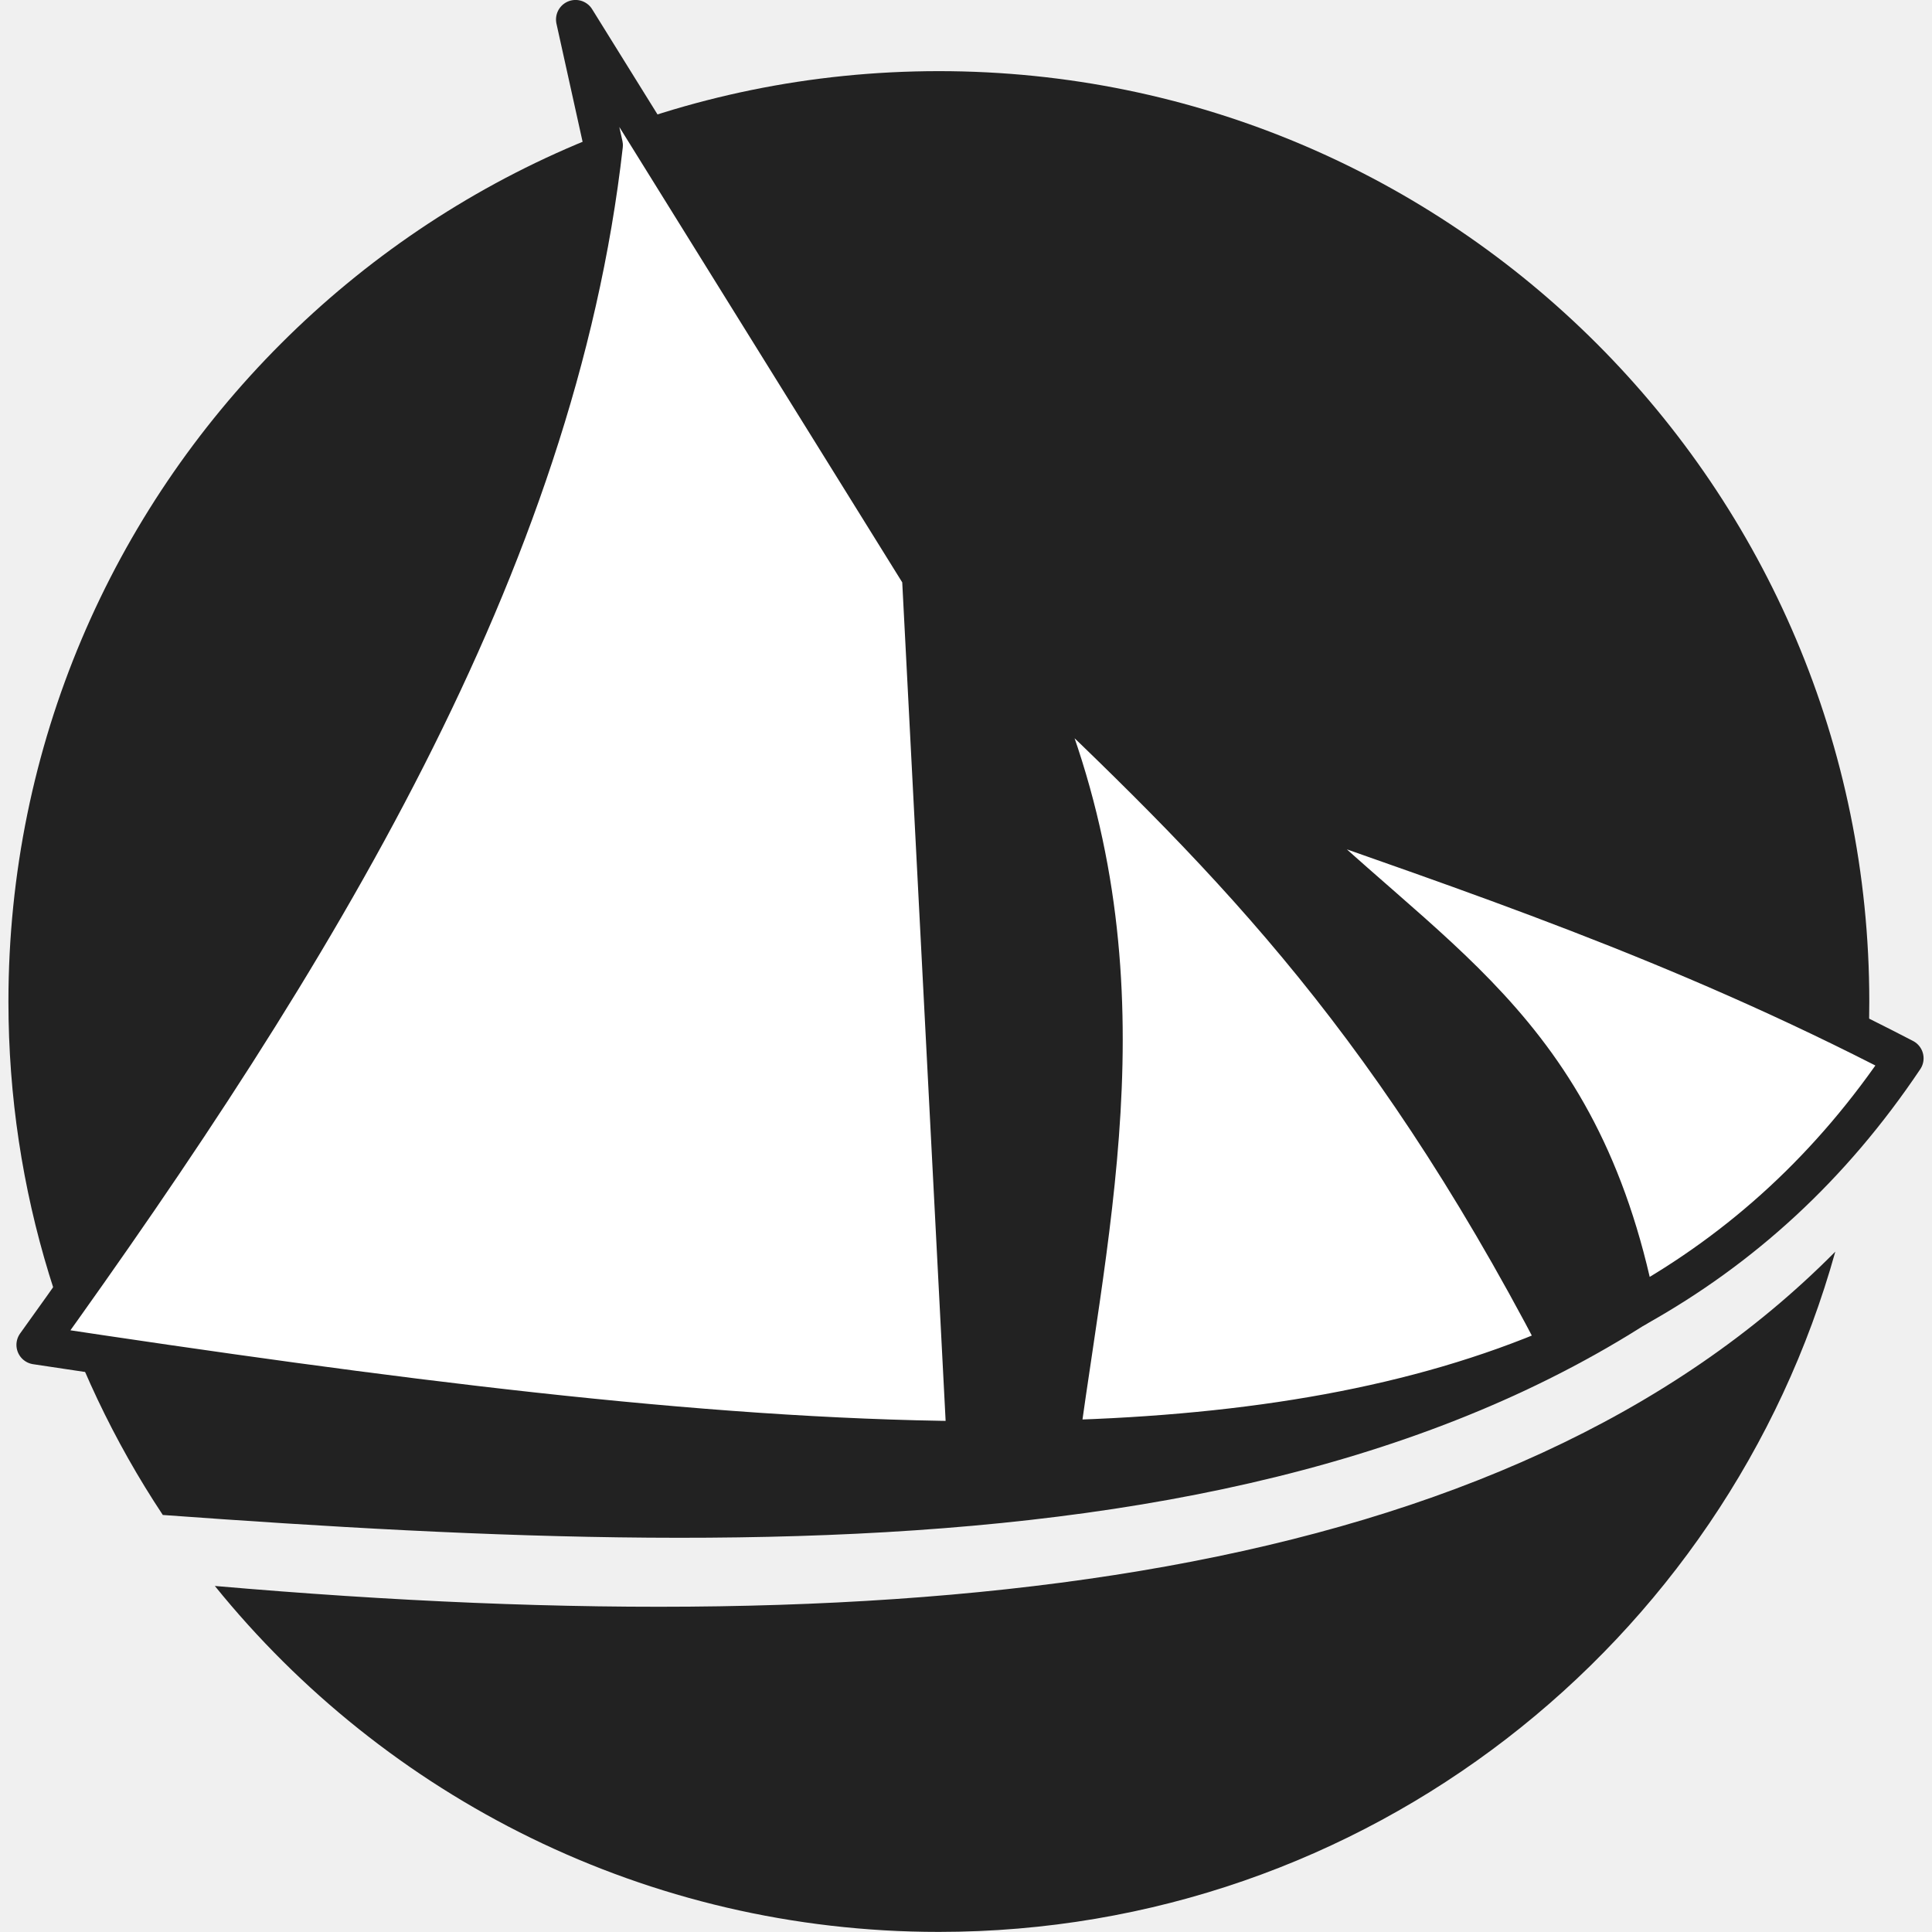
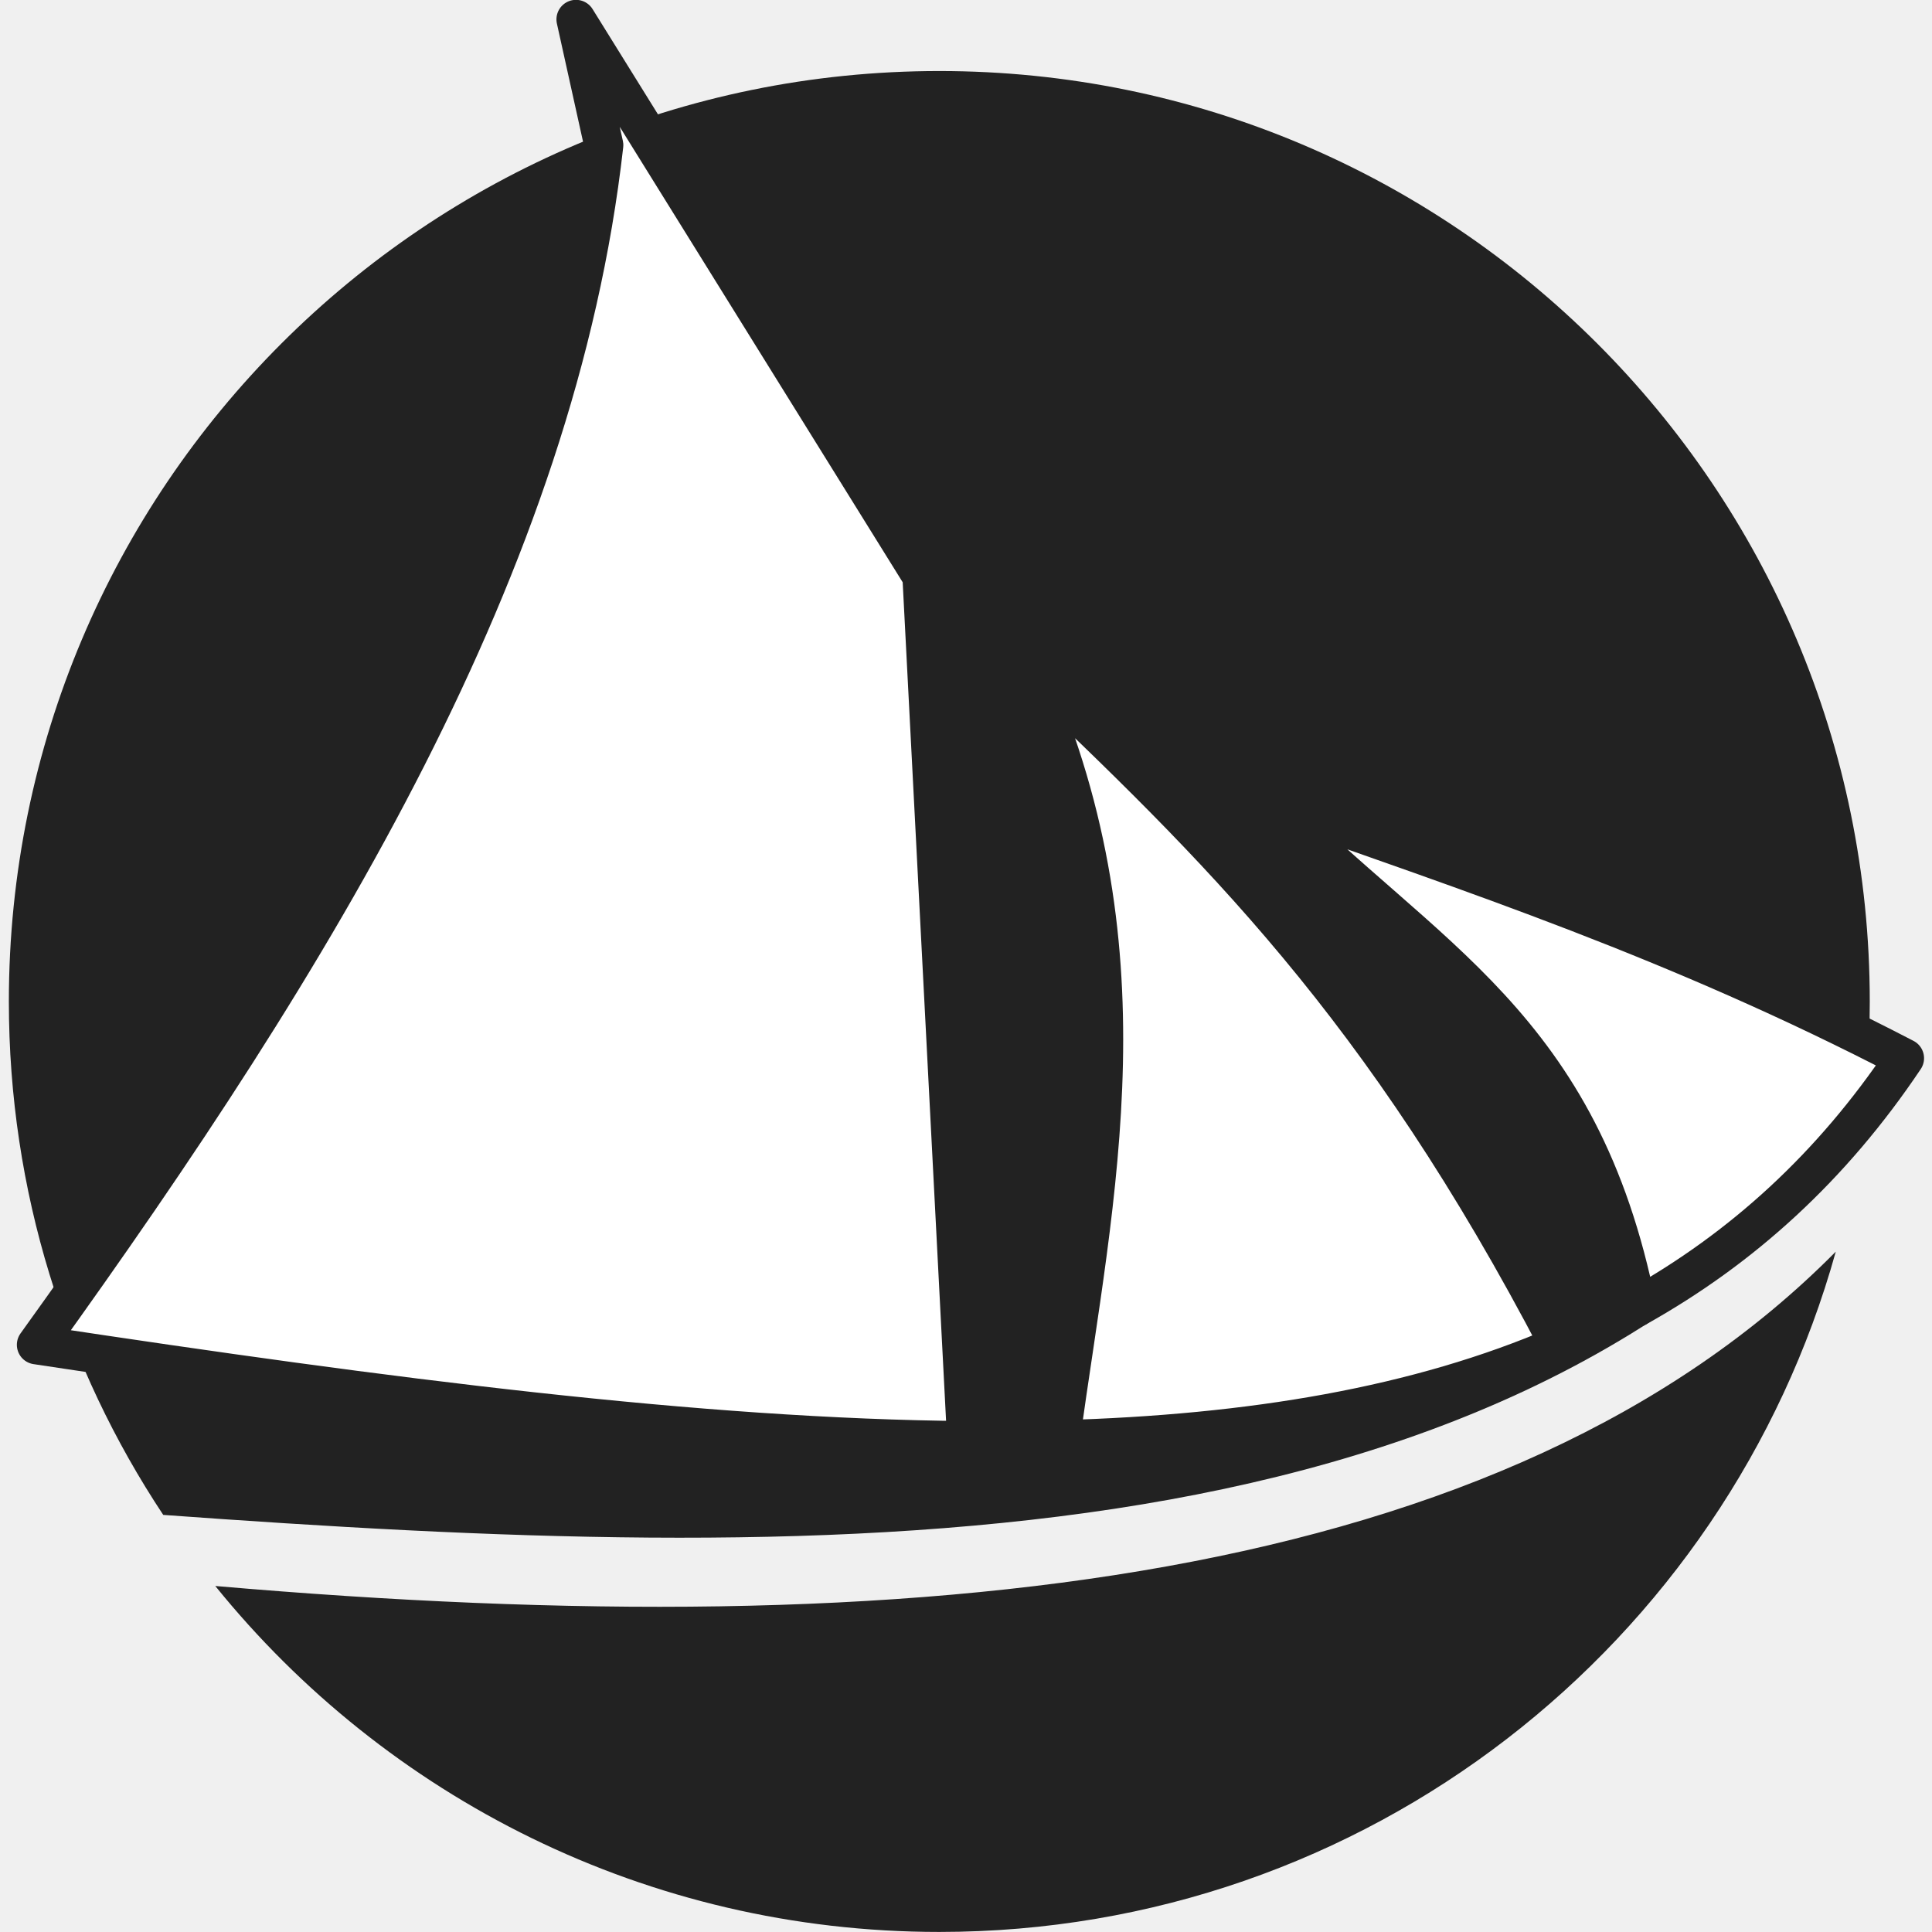
- <svg xmlns="http://www.w3.org/2000/svg" version="1.1" x="0px" y="0px" width="32" height="32" viewBox="-0.866 -0.866 32 32" enable-background="new -0.866 -0.866 285 285" xml:space="preserve" id="svg2">
-   <defs id="defs4" />
-   <g id="g4257" transform="matrix(1.617257,0,0,1.617257,-118.8039,48.91249)">
-     <path id="path4254" d="m 74.592,-15.264 c -0.999,-1.507 -1.581,-3.315 -1.581,-5.258 0,-5.263 4.266,-9.529 9.529,-9.529 5.263,0 9.529,4.266 9.529,9.529 0,0.478 -0.035,0.947 -0.103,1.406 -3.815,4.487 -10.746,4.334 -17.374,3.852 z m 17.129,-2.697 c -1.119,4.019 -4.806,6.967 -9.181,6.967 -2.995,0 -5.668,-1.382 -7.415,-3.543 7.228,0.628 13.23,-0.023 16.596,-3.424 z" style="opacity:1;fill:#222222;fill-opacity:1;stroke:none;stroke-width:0.1;stroke-linecap:round;stroke-linejoin:round;stroke-miterlimit:4;stroke-dasharray:none;stroke-opacity:1" />
-     <path id="path4252" d="m 89.683,-17.391 c 1.08,-0.604 1.995,-1.436 2.742,-2.55 -2.33,-1.21 -4.428,-1.898 -6.525,-2.64 1.616,1.64 3.203,2.289 3.783,5.191 z m -7.321,-7.486 -3.543,-5.703 0.285,1.288 c -0.485,4.296 -2.957,8.317 -5.811,12.286 3.616,0.547 6.796,0.958 9.527,0.981 z m 1.418,8.843 c 1.958,-0.055 3.664,-0.342 5.112,-0.967 -1.818,-3.489 -3.501,-5.109 -5.487,-6.996 1.322,2.899 0.728,5.407 0.374,7.964 z" style="fill:#ffffff;fill-opacity:1;fill-rule:evenodd;stroke:#222222;stroke-width:0.4;stroke-linecap:round;stroke-linejoin:round;stroke-miterlimit:4;stroke-dasharray:none;stroke-opacity:1" />
+ <svg xmlns="http://www.w3.org/2000/svg" id="svg2" width="32" height="32" enable-background="new -0.866 -0.866 285 285" version="1.1" viewBox="-.866 -.866 32 32" xml:space="preserve">
+   <g id="g4257" transform="matrix(1.6173 0 0 1.6173 -118.8 48.912)">
+     <path id="path4254" d="m74.592-15.264c-0.999-1.507-1.581-3.315-1.581-5.258 0-5.263 4.266-9.529 9.529-9.529s9.529 4.266 9.529 9.529c0 0.478-0.035 0.947-0.103 1.406-3.815 4.487-10.746 4.334-17.374 3.852zm17.129-2.696c-1.119 4.019-4.806 6.967-9.181 6.967-2.995 0-5.668-1.382-7.415-3.543 7.228 0.628 13.23-0.023 16.596-3.424z" fill="#222" />
+     <path id="path4252" d="m89.683-17.391c1.08-0.604 1.996-1.437 2.742-2.55-2.33-1.21-4.428-1.897-6.525-2.64 1.616 1.64 3.203 2.289 3.783 5.191zm-7.321-7.486-3.543-5.703 0.285 1.288c-0.485 4.296-2.957 8.318-5.811 12.286 3.616 0.547 6.796 0.958 9.527 0.981zm1.418 8.843c1.958-0.055 3.664-0.342 5.112-0.967-1.818-3.489-3.502-5.109-5.487-6.996 1.322 2.899 0.728 5.407 0.374 7.964z" fill="#fff" fill-rule="evenodd" stroke="#222" stroke-linecap="round" stroke-linejoin="round" stroke-width=".4" />
  </g>
</svg>
